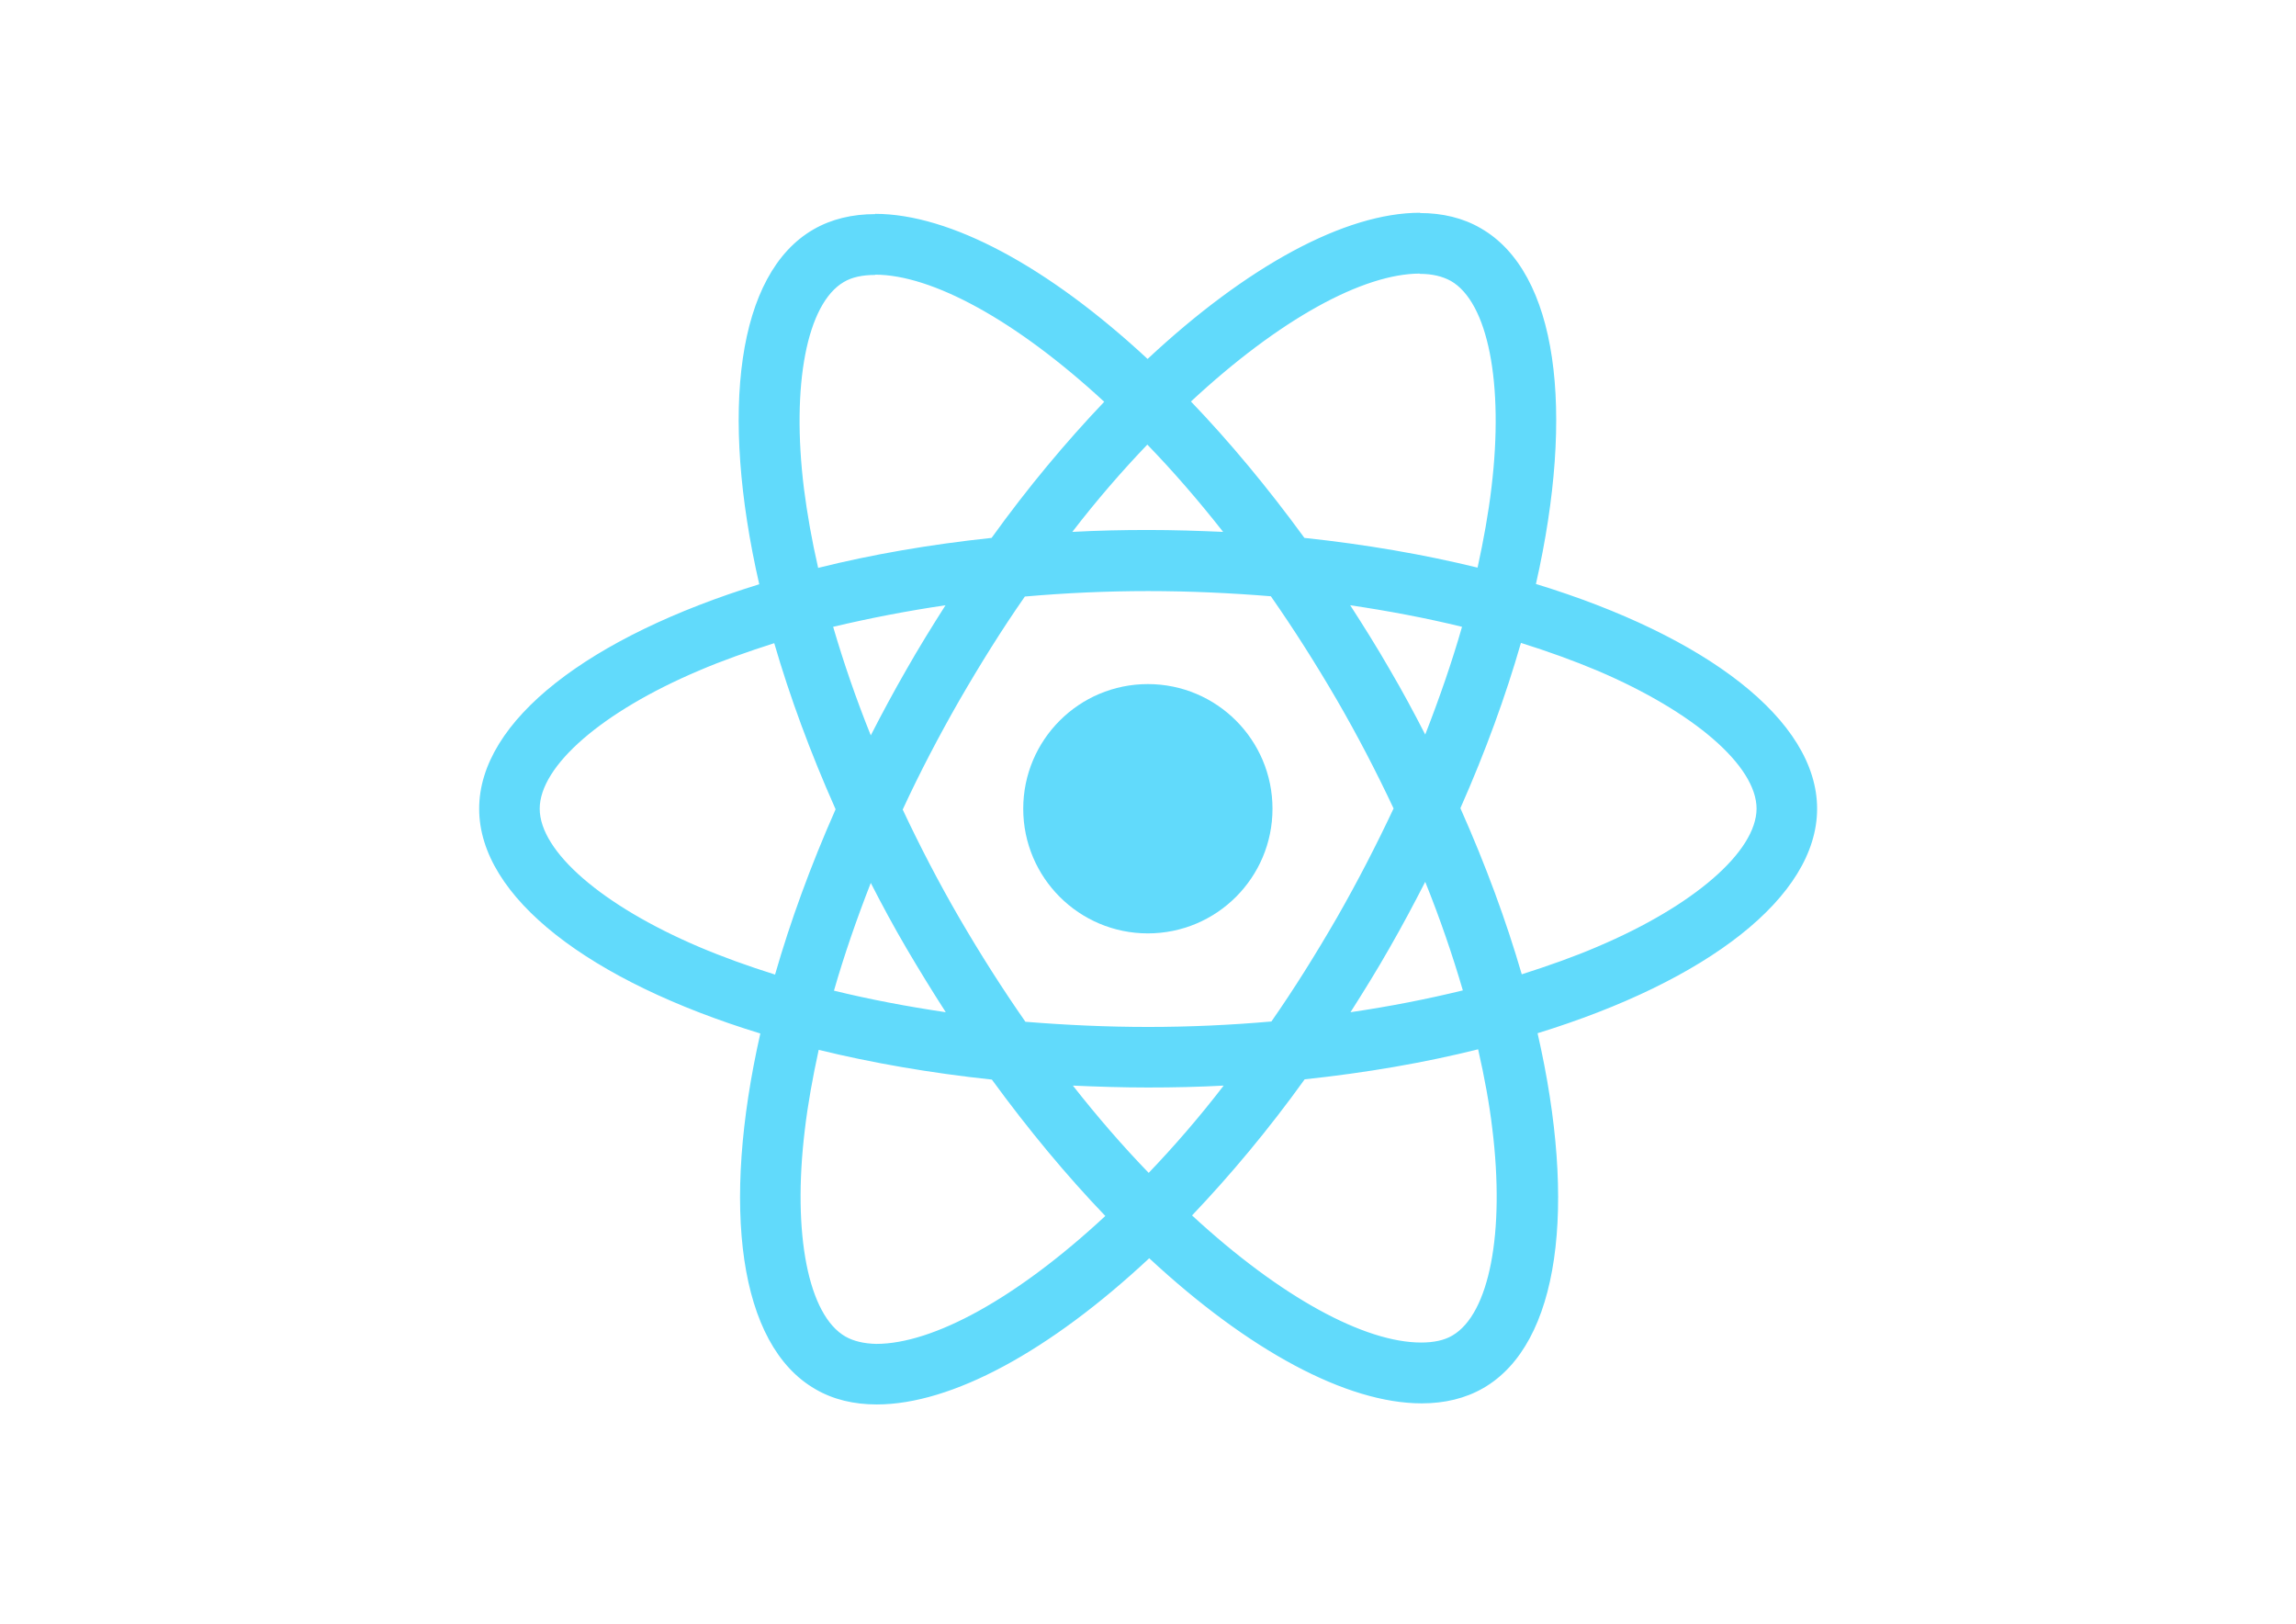
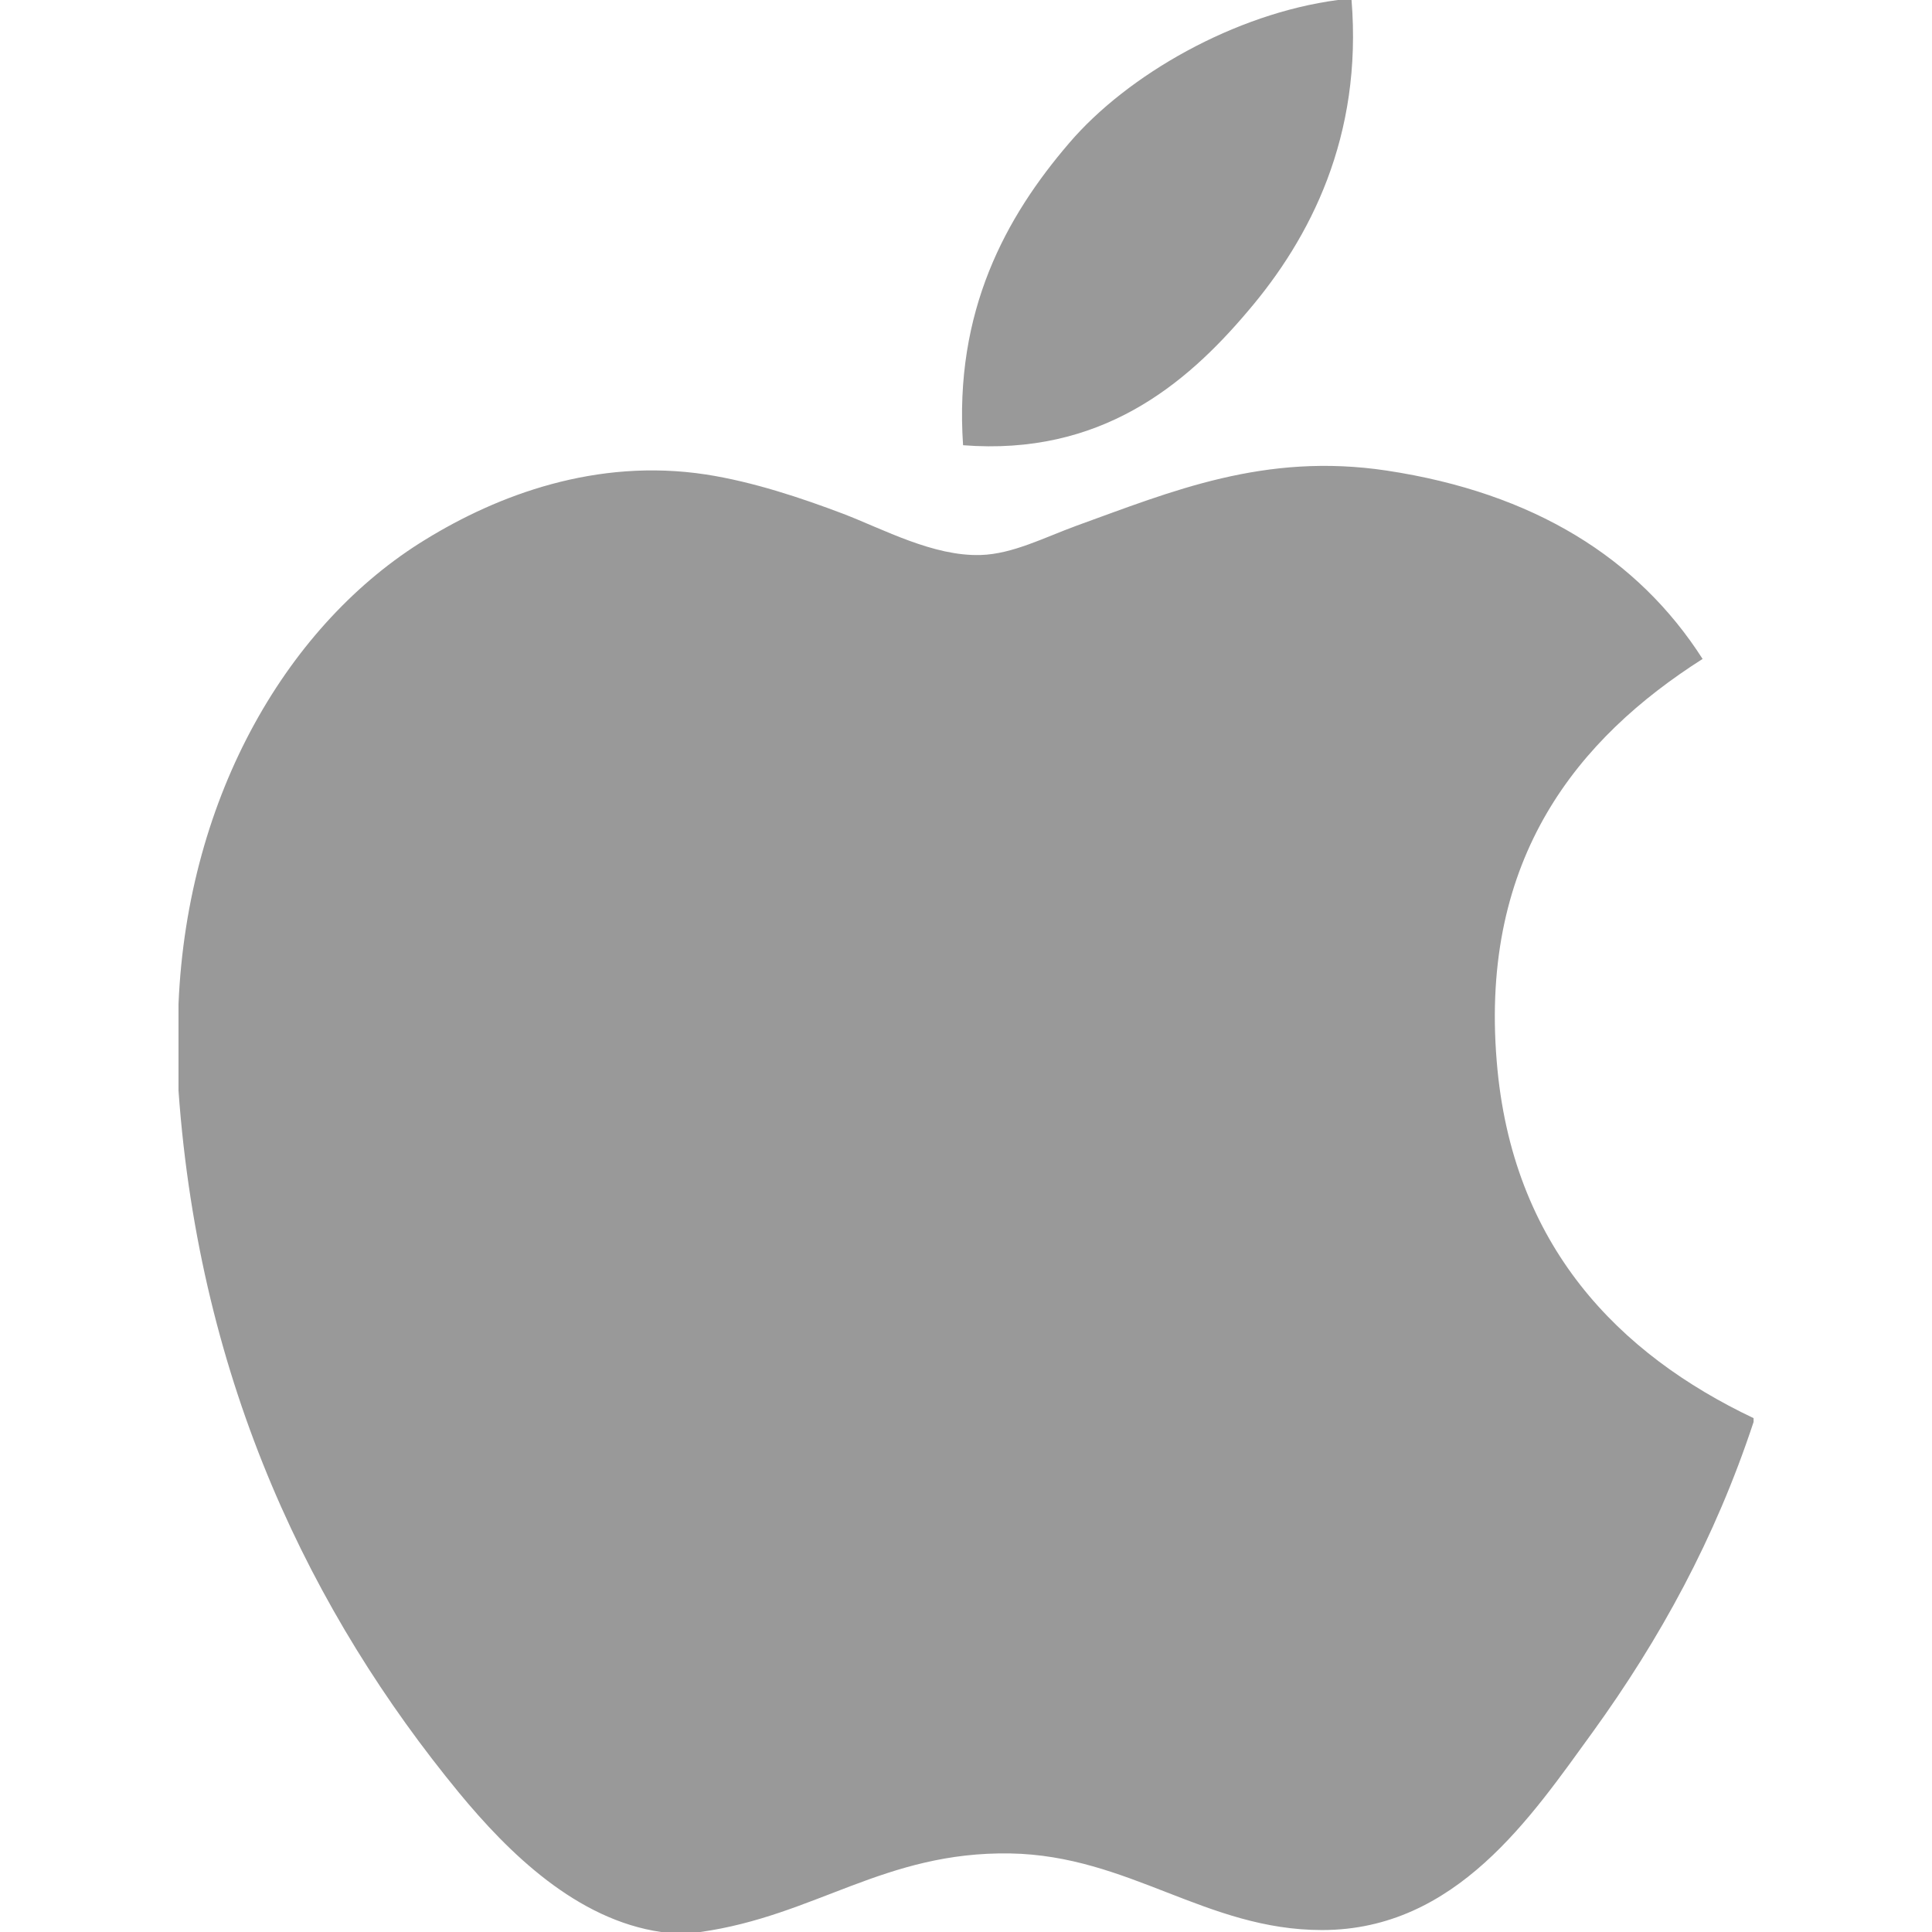
- <svg xmlns="http://www.w3.org/2000/svg" viewBox="0 0 841.9 595.3">
-   <g fill="#61DAFB">
-     <path d="M666.3 296.5c0-32.5-40.7-63.3-103.1-82.4 14.4-63.6 8-114.2-20.2-130.4-6.5-3.8-14.1-5.6-22.4-5.6v22.3c4.6 0 8.3.9 11.4 2.6 13.6 7.8 19.5 37.5 14.9 75.7-1.1 9.4-2.9 19.3-5.1 29.4-19.6-4.8-41-8.5-63.5-10.9-13.5-18.5-27.5-35.3-41.6-50 32.6-30.3 63.2-46.9 84-46.9V78c-27.5 0-63.5 19.6-99.9 53.6-36.4-33.8-72.4-53.2-99.9-53.2v22.3c20.7 0 51.4 16.5 84 46.6-14 14.7-28 31.4-41.3 49.9-22.6 2.4-44 6.1-63.6 11-2.3-10-4-19.7-5.2-29-4.7-38.2 1.1-67.9 14.6-75.8 3-1.8 6.9-2.6 11.5-2.6V78.5c-8.4 0-16 1.8-22.6 5.6-28.1 16.2-34.4 66.7-19.9 130.1-62.2 19.2-102.7 49.9-102.7 82.3 0 32.5 40.7 63.3 103.1 82.4-14.4 63.6-8 114.2 20.2 130.4 6.5 3.8 14.1 5.6 22.5 5.6 27.5 0 63.5-19.6 99.9-53.6 36.4 33.8 72.4 53.2 99.9 53.2 8.4 0 16-1.8 22.6-5.6 28.1-16.2 34.4-66.7 19.9-130.1 62-19.1 102.5-49.9 102.5-82.3zm-130.2-66.7c-3.7 12.9-8.3 26.2-13.5 39.5-4.1-8-8.4-16-13.1-24-4.6-8-9.5-15.8-14.4-23.4 14.2 2.1 27.9 4.7 41 7.9zm-45.8 106.5c-7.8 13.5-15.8 26.3-24.1 38.2-14.9 1.3-30 2-45.2 2-15.1 0-30.2-.7-45-1.9-8.3-11.9-16.4-24.6-24.2-38-7.6-13.1-14.5-26.4-20.8-39.8 6.2-13.4 13.2-26.8 20.7-39.9 7.8-13.5 15.8-26.3 24.1-38.2 14.9-1.3 30-2 45.2-2 15.1 0 30.2.7 45 1.9 8.3 11.9 16.4 24.6 24.2 38 7.6 13.1 14.5 26.4 20.8 39.8-6.3 13.4-13.2 26.8-20.7 39.9zm32.3-13c5.4 13.4 10 26.8 13.8 39.8-13.1 3.2-26.9 5.9-41.2 8 4.9-7.7 9.8-15.6 14.4-23.7 4.6-8 8.9-16.1 13-24.1zM421.2 430c-9.3-9.6-18.6-20.3-27.8-32 9 .4 18.2.7 27.5.7 9.4 0 18.7-.2 27.8-.7-9 11.7-18.3 22.4-27.5 32zm-74.4-58.9c-14.2-2.1-27.9-4.7-41-7.9 3.7-12.9 8.3-26.2 13.5-39.5 4.1 8 8.4 16 13.1 24 4.7 8 9.5 15.8 14.4 23.4zM420.7 163c9.3 9.6 18.6 20.3 27.8 32-9-.4-18.2-.7-27.5-.7-9.4 0-18.7.2-27.8.7 9-11.7 18.3-22.4 27.5-32zm-74 58.9c-4.9 7.7-9.8 15.6-14.4 23.7-4.6 8-8.9 16-13 24-5.4-13.4-10-26.8-13.8-39.8 13.1-3.1 26.9-5.8 41.2-7.9zm-90.5 125.2c-35.4-15.1-58.3-34.9-58.3-50.6 0-15.7 22.9-35.6 58.3-50.6 8.6-3.7 18-7 27.7-10.1 5.7 19.6 13.2 40 22.5 60.9-9.2 20.8-16.6 41.1-22.2 60.6-9.9-3.1-19.3-6.5-28-10.2zM310 490c-13.6-7.8-19.5-37.5-14.9-75.7 1.1-9.4 2.9-19.3 5.1-29.4 19.6 4.8 41 8.5 63.5 10.9 13.5 18.5 27.5 35.3 41.6 50-32.6 30.3-63.2 46.9-84 46.9-4.5-.1-8.3-1-11.3-2.7zm237.2-76.2c4.7 38.2-1.1 67.9-14.6 75.8-3 1.8-6.9 2.6-11.5 2.6-20.7 0-51.4-16.5-84-46.6 14-14.7 28-31.4 41.3-49.9 22.6-2.4 44-6.1 63.6-11 2.3 10.1 4.1 19.8 5.2 29.1zm38.5-66.7c-8.6 3.7-18 7-27.7 10.1-5.7-19.6-13.2-40-22.5-60.9 9.2-20.8 16.6-41.1 22.2-60.6 9.9 3.1 19.3 6.5 28.1 10.2 35.4 15.1 58.3 34.9 58.3 50.6-.1 15.7-23 35.6-58.4 50.6zM320.8 78.4z" />
-     <circle cx="420.9" cy="296.5" r="45.7" />
-     <path d="M520.5 78.1z" />
+ <svg xmlns="http://www.w3.org/2000/svg" fill="#999999" height="800px" width="800px" version="1.1" id="Capa_1" viewBox="0 0 22.773 22.773" xml:space="preserve">
+   <g>
+     <g>
+       <path d="M15.769,0c0.053,0,0.106,0,0.162,0c0.13,1.606-0.483,2.806-1.228,3.675c-0.731,0.863-1.732,1.7-3.351,1.573    c-0.108-1.583,0.506-2.694,1.25-3.561C13.292,0.879,14.557,0.16,15.769,0z" />
+       <path d="M20.67,16.716c0,0.016,0,0.03,0,0.045c-0.455,1.378-1.104,2.559-1.896,3.655c-0.723,0.995-1.609,2.334-3.191,2.334    c-1.367,0-2.275-0.879-3.676-0.903c-1.482-0.024-2.297,0.735-3.652,0.926c-0.155,0-0.31,0-0.462,0    c-0.995-0.144-1.798-0.932-2.383-1.642c-1.725-2.098-3.058-4.808-3.306-8.276c0-0.34,0-0.679,0-1.019    c0.105-2.482,1.311-4.5,2.914-5.478c0.846-0.52,2.009-0.963,3.304-0.765c0.555,0.086,1.122,0.276,1.619,0.464    c0.471,0.181,1.06,0.502,1.618,0.485c0.378-0.011,0.754-0.208,1.135-0.347c1.116-0.403,2.21-0.865,3.652-0.648    c1.733,0.262,2.963,1.032,3.723,2.22c-1.466,0.933-2.625,2.339-2.427,4.74C17.818,14.688,19.086,15.964,20.67,16.716z" />
+     </g>
+     <g>
+ 	</g>
+     <g>
+ 	</g>
+     <g>
+ 	</g>
+     <g>
+ 	</g>
+     <g>
+ 	</g>
+     <g>
+ 	</g>
+     <g>
+ 	</g>
+     <g>
+ 	</g>
+     <g>
+ 	</g>
+     <g>
+ 	</g>
+     <g>
+ 	</g>
+     <g>
+ 	</g>
+     <g>
+ 	</g>
+     <g>
+ 	</g>
+     <g>
+ 	</g>
  </g>
</svg>
